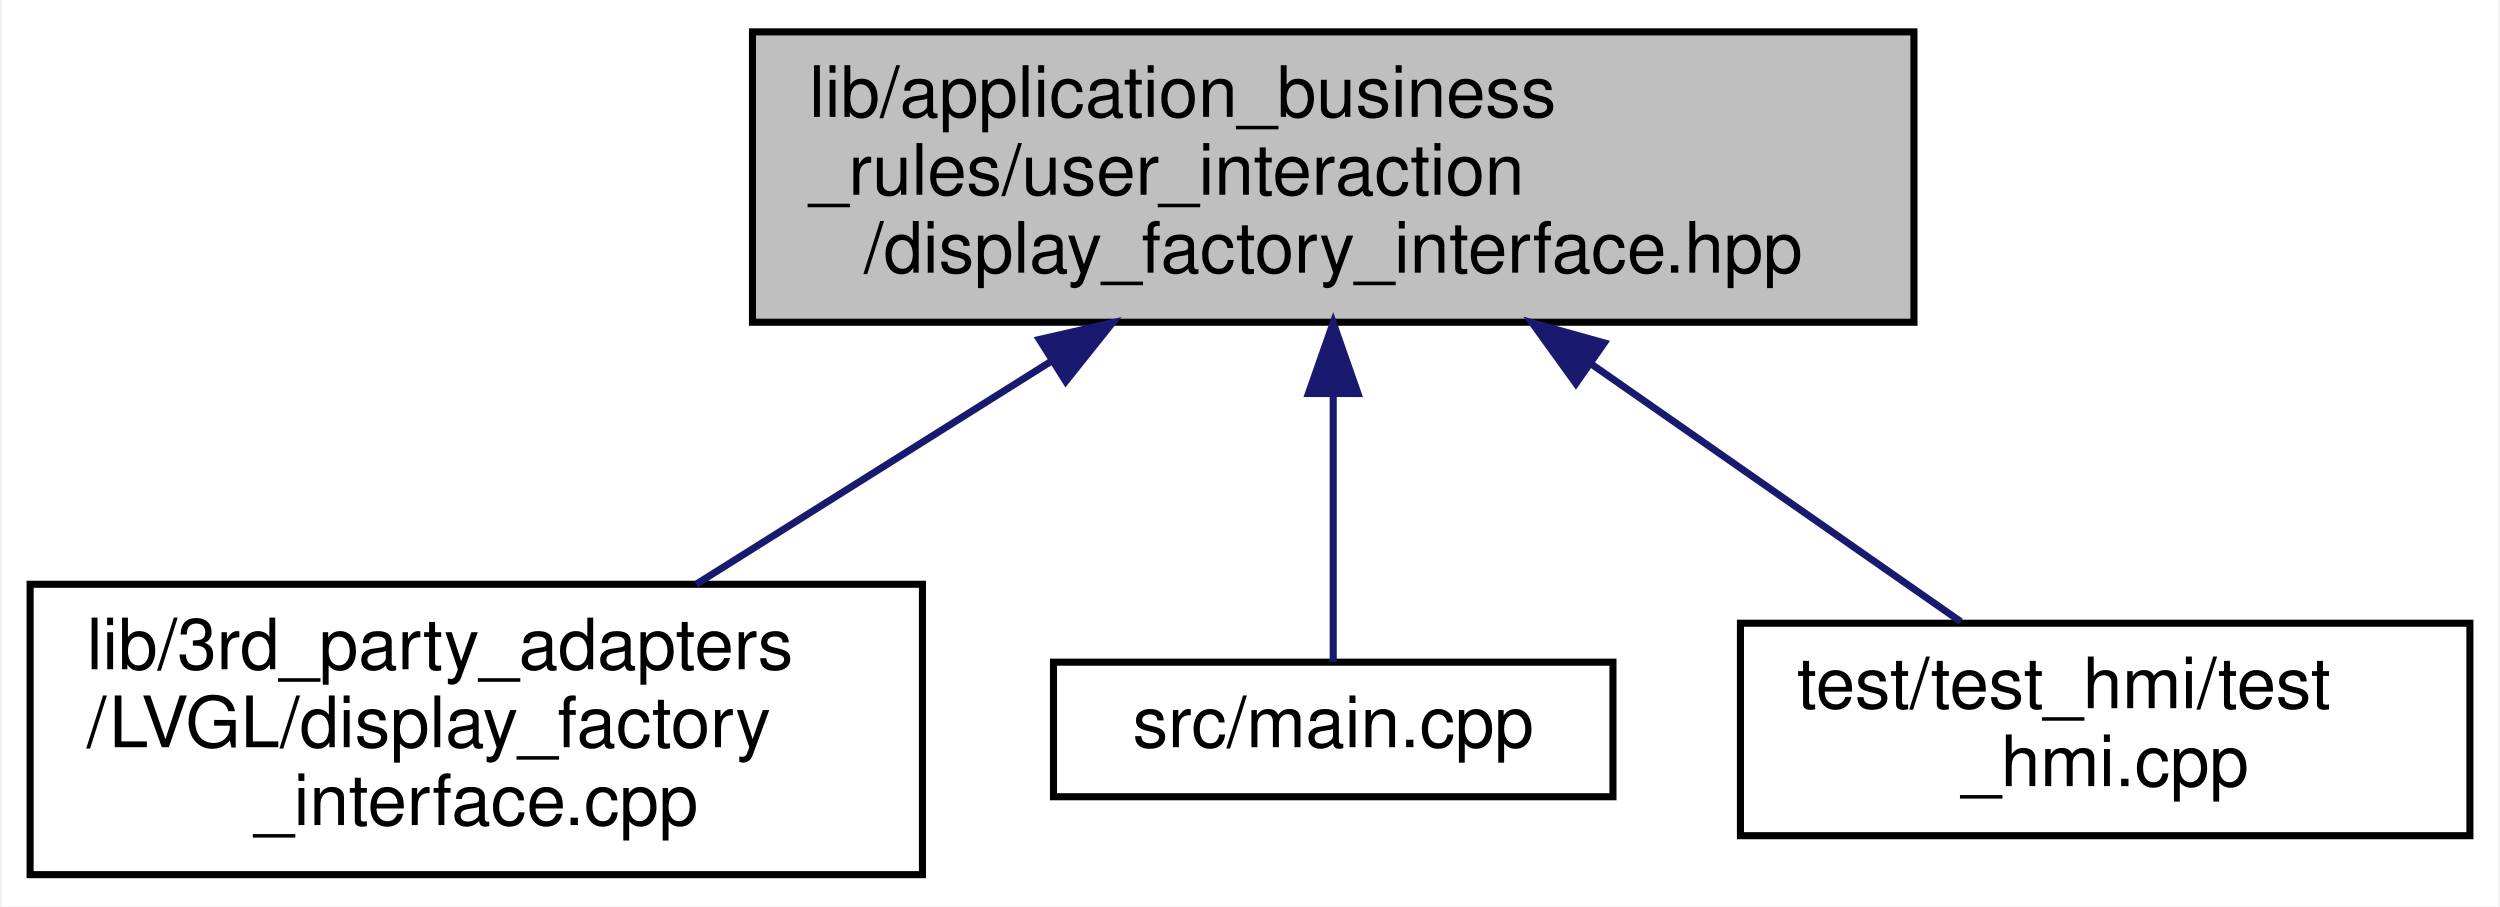
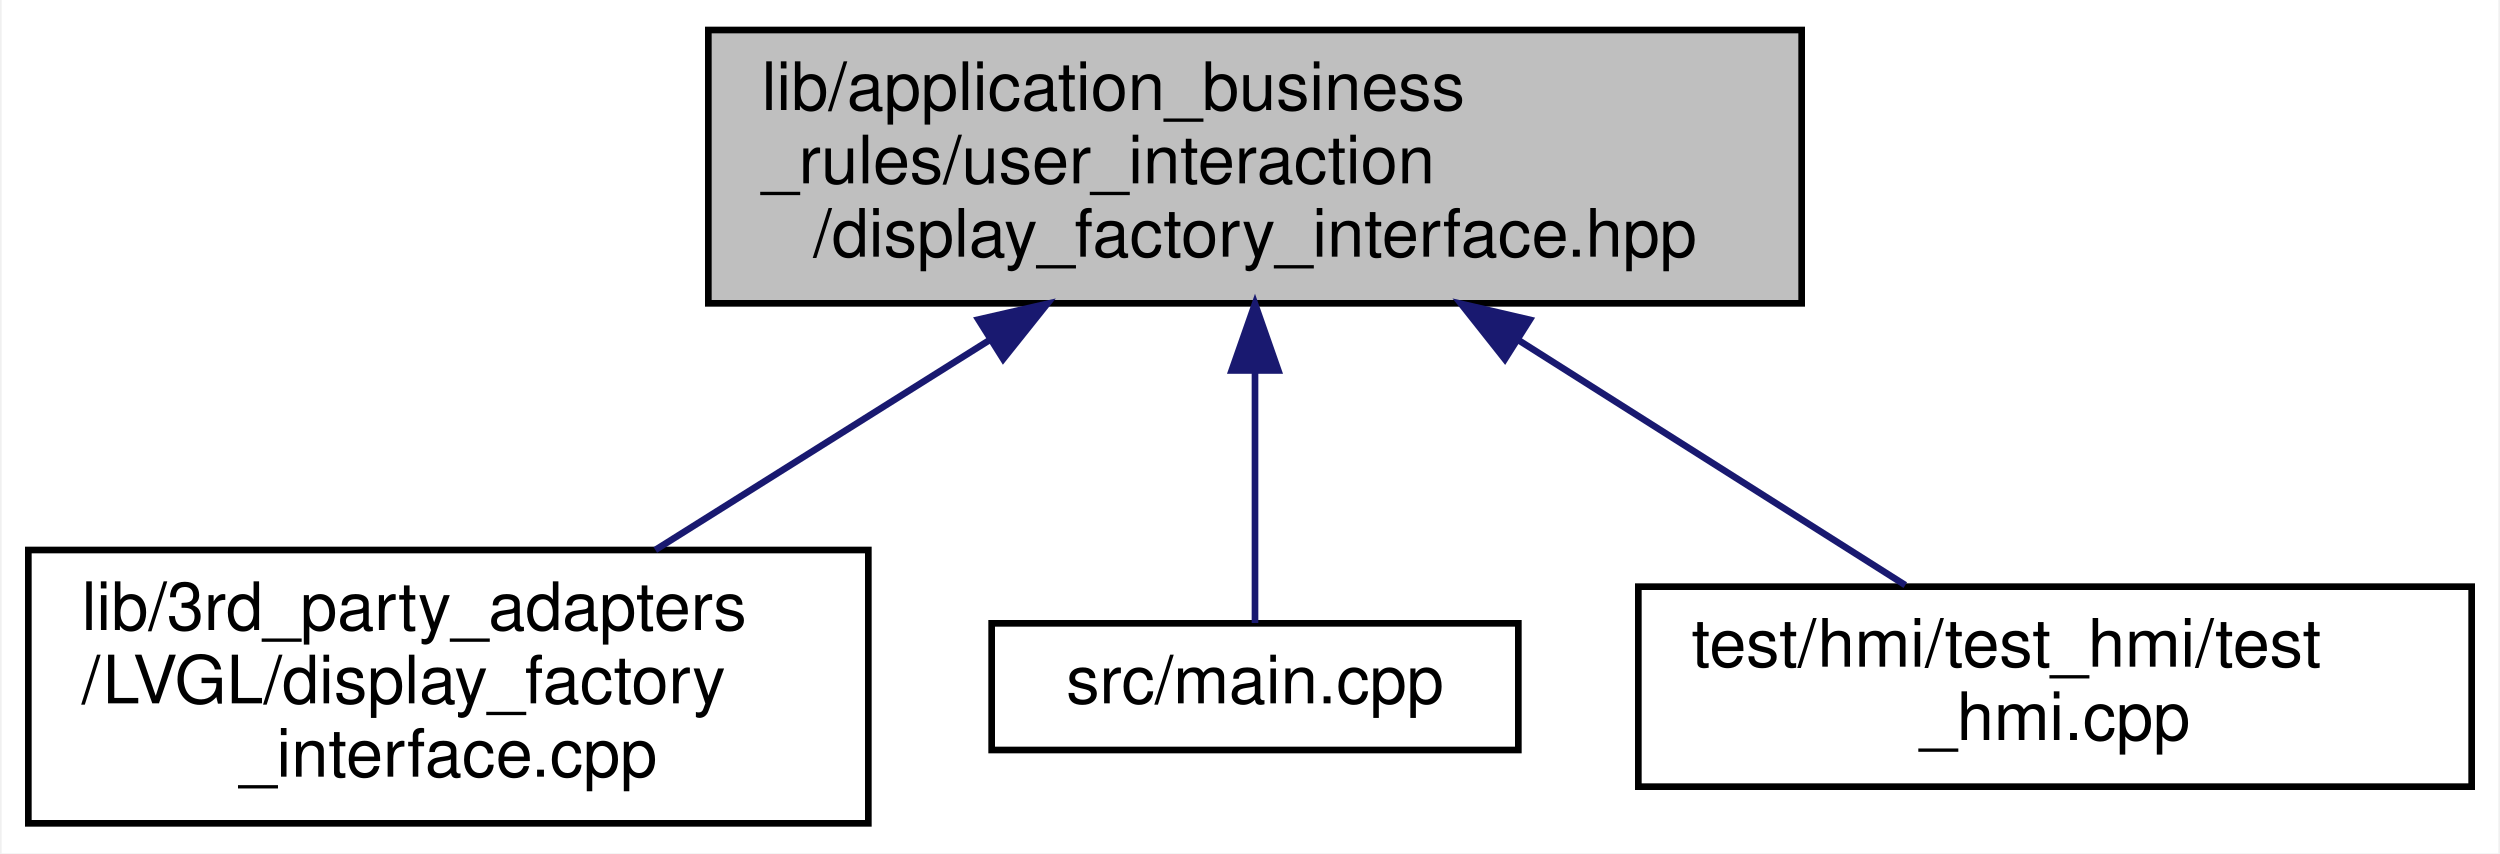
- <svg xmlns="http://www.w3.org/2000/svg" xmlns:xlink="http://www.w3.org/1999/xlink" width="353pt" height="128pt" viewBox="0.00 0.00 352.50 128.00">
+ <svg xmlns="http://www.w3.org/2000/svg" xmlns:xlink="http://www.w3.org/1999/xlink" width="375pt" height="128pt" viewBox="0.00 0.00 374.50 128.00">
  <g id="graph0" class="graph" transform="scale(1 1) rotate(0) translate(4 124)">
-     <polygon fill="white" stroke="transparent" points="-4,4 -4,-124 348.5,-124 348.5,4 -4,4" />
+     <polygon fill="white" stroke="transparent" points="-4,4 -4,-124 370.5,-124 370.5,4 -4,4" />
    <g id="node1" class="node">
      <g id="a_node1">
        <a xlink:title="Dependency injection for the display.">
          <polygon fill="#bfbfbf" stroke="black" points="102,-78.5 102,-119.5 266,-119.5 266,-78.5 102,-78.5" />
          <text text-anchor="start" x="110" y="-107.5" font-family="Helvetica,sans-Serif" font-size="10.00">lib/application_business</text>
          <text text-anchor="start" x="110" y="-96.5" font-family="Helvetica,sans-Serif" font-size="10.00">_rules/user_interaction</text>
          <text text-anchor="middle" x="184" y="-85.5" font-family="Helvetica,sans-Serif" font-size="10.00">/display_factory_interface.hpp</text>
        </a>
      </g>
    </g>
    <g id="node2" class="node">
      <g id="a_node2">
        <a xlink:href="display__factory__interface_8cpp.xhtml" target="_top" xlink:title=" ">
          <polygon fill="white" stroke="black" points="0,-0.5 0,-41.5 126,-41.5 126,-0.5 0,-0.5" />
          <text text-anchor="start" x="8" y="-29.5" font-family="Helvetica,sans-Serif" font-size="10.00">lib/3rd_party_adapters</text>
          <text text-anchor="start" x="8" y="-18.5" font-family="Helvetica,sans-Serif" font-size="10.00">/LVGL/display_factory</text>
          <text text-anchor="middle" x="63" y="-7.5" font-family="Helvetica,sans-Serif" font-size="10.00">_interface.cpp</text>
        </a>
      </g>
    </g>
    <g id="edge1" class="edge">
      <path fill="none" stroke="midnightblue" d="M144.07,-72.92C127.8,-62.7 109.28,-51.07 94.05,-41.51" />
      <polygon fill="midnightblue" stroke="midnightblue" points="142.51,-76.07 152.84,-78.43 146.23,-70.15 142.51,-76.07" />
    </g>
    <g id="node3" class="node">
      <g id="a_node3">
        <a xlink:href="main_8cpp.xhtml" target="_top" xlink:title=" ">
          <polygon fill="white" stroke="black" points="144.5,-11.5 144.5,-30.5 223.5,-30.5 223.5,-11.5 144.5,-11.5" />
          <text text-anchor="middle" x="184" y="-18.5" font-family="Helvetica,sans-Serif" font-size="10.00">src/main.cpp</text>
        </a>
      </g>
    </g>
    <g id="edge2" class="edge">
      <path fill="none" stroke="midnightblue" d="M184,-68.05C184,-54.56 184,-39.65 184,-30.55" />
      <polygon fill="midnightblue" stroke="midnightblue" points="180.5,-68.43 184,-78.43 187.5,-68.43 180.5,-68.43" />
    </g>
    <g id="node4" class="node">
      <g id="a_node4">
        <a xlink:href="test__hmi_8cpp.xhtml" target="_top" xlink:title=" ">
-           <polygon fill="white" stroke="black" points="241.5,-6 241.5,-36 344.5,-36 344.5,-6 241.5,-6" />
-           <text text-anchor="start" x="249.5" y="-24" font-family="Helvetica,sans-Serif" font-size="10.00">test/test_hmi/test</text>
-           <text text-anchor="middle" x="293" y="-13" font-family="Helvetica,sans-Serif" font-size="10.00">_hmi.cpp</text>
+           <polygon fill="white" stroke="black" points="241.5,-6 241.5,-36 366.5,-36 366.5,-6 241.5,-6" />
+           <text text-anchor="start" x="249.5" y="-24" font-family="Helvetica,sans-Serif" font-size="10.00">test/hmi/test_hmi/test</text>
+           <text text-anchor="middle" x="304" y="-13" font-family="Helvetica,sans-Serif" font-size="10.00">_hmi.cpp</text>
        </a>
      </g>
    </g>
    <g id="edge3" class="edge">
-       <path fill="none" stroke="midnightblue" d="M220.35,-72.66C237.75,-60.53 257.93,-46.45 272.6,-36.23" />
-       <polygon fill="midnightblue" stroke="midnightblue" points="218.27,-69.84 212.07,-78.43 222.27,-75.58 218.27,-69.84" />
+       <path fill="none" stroke="midnightblue" d="M223.5,-72.99C242.77,-60.78 265.24,-46.55 281.54,-36.23" />
+       <polygon fill="midnightblue" stroke="midnightblue" points="221.48,-70.12 214.9,-78.43 225.22,-76.03 221.48,-70.12" />
    </g>
  </g>
</svg>
